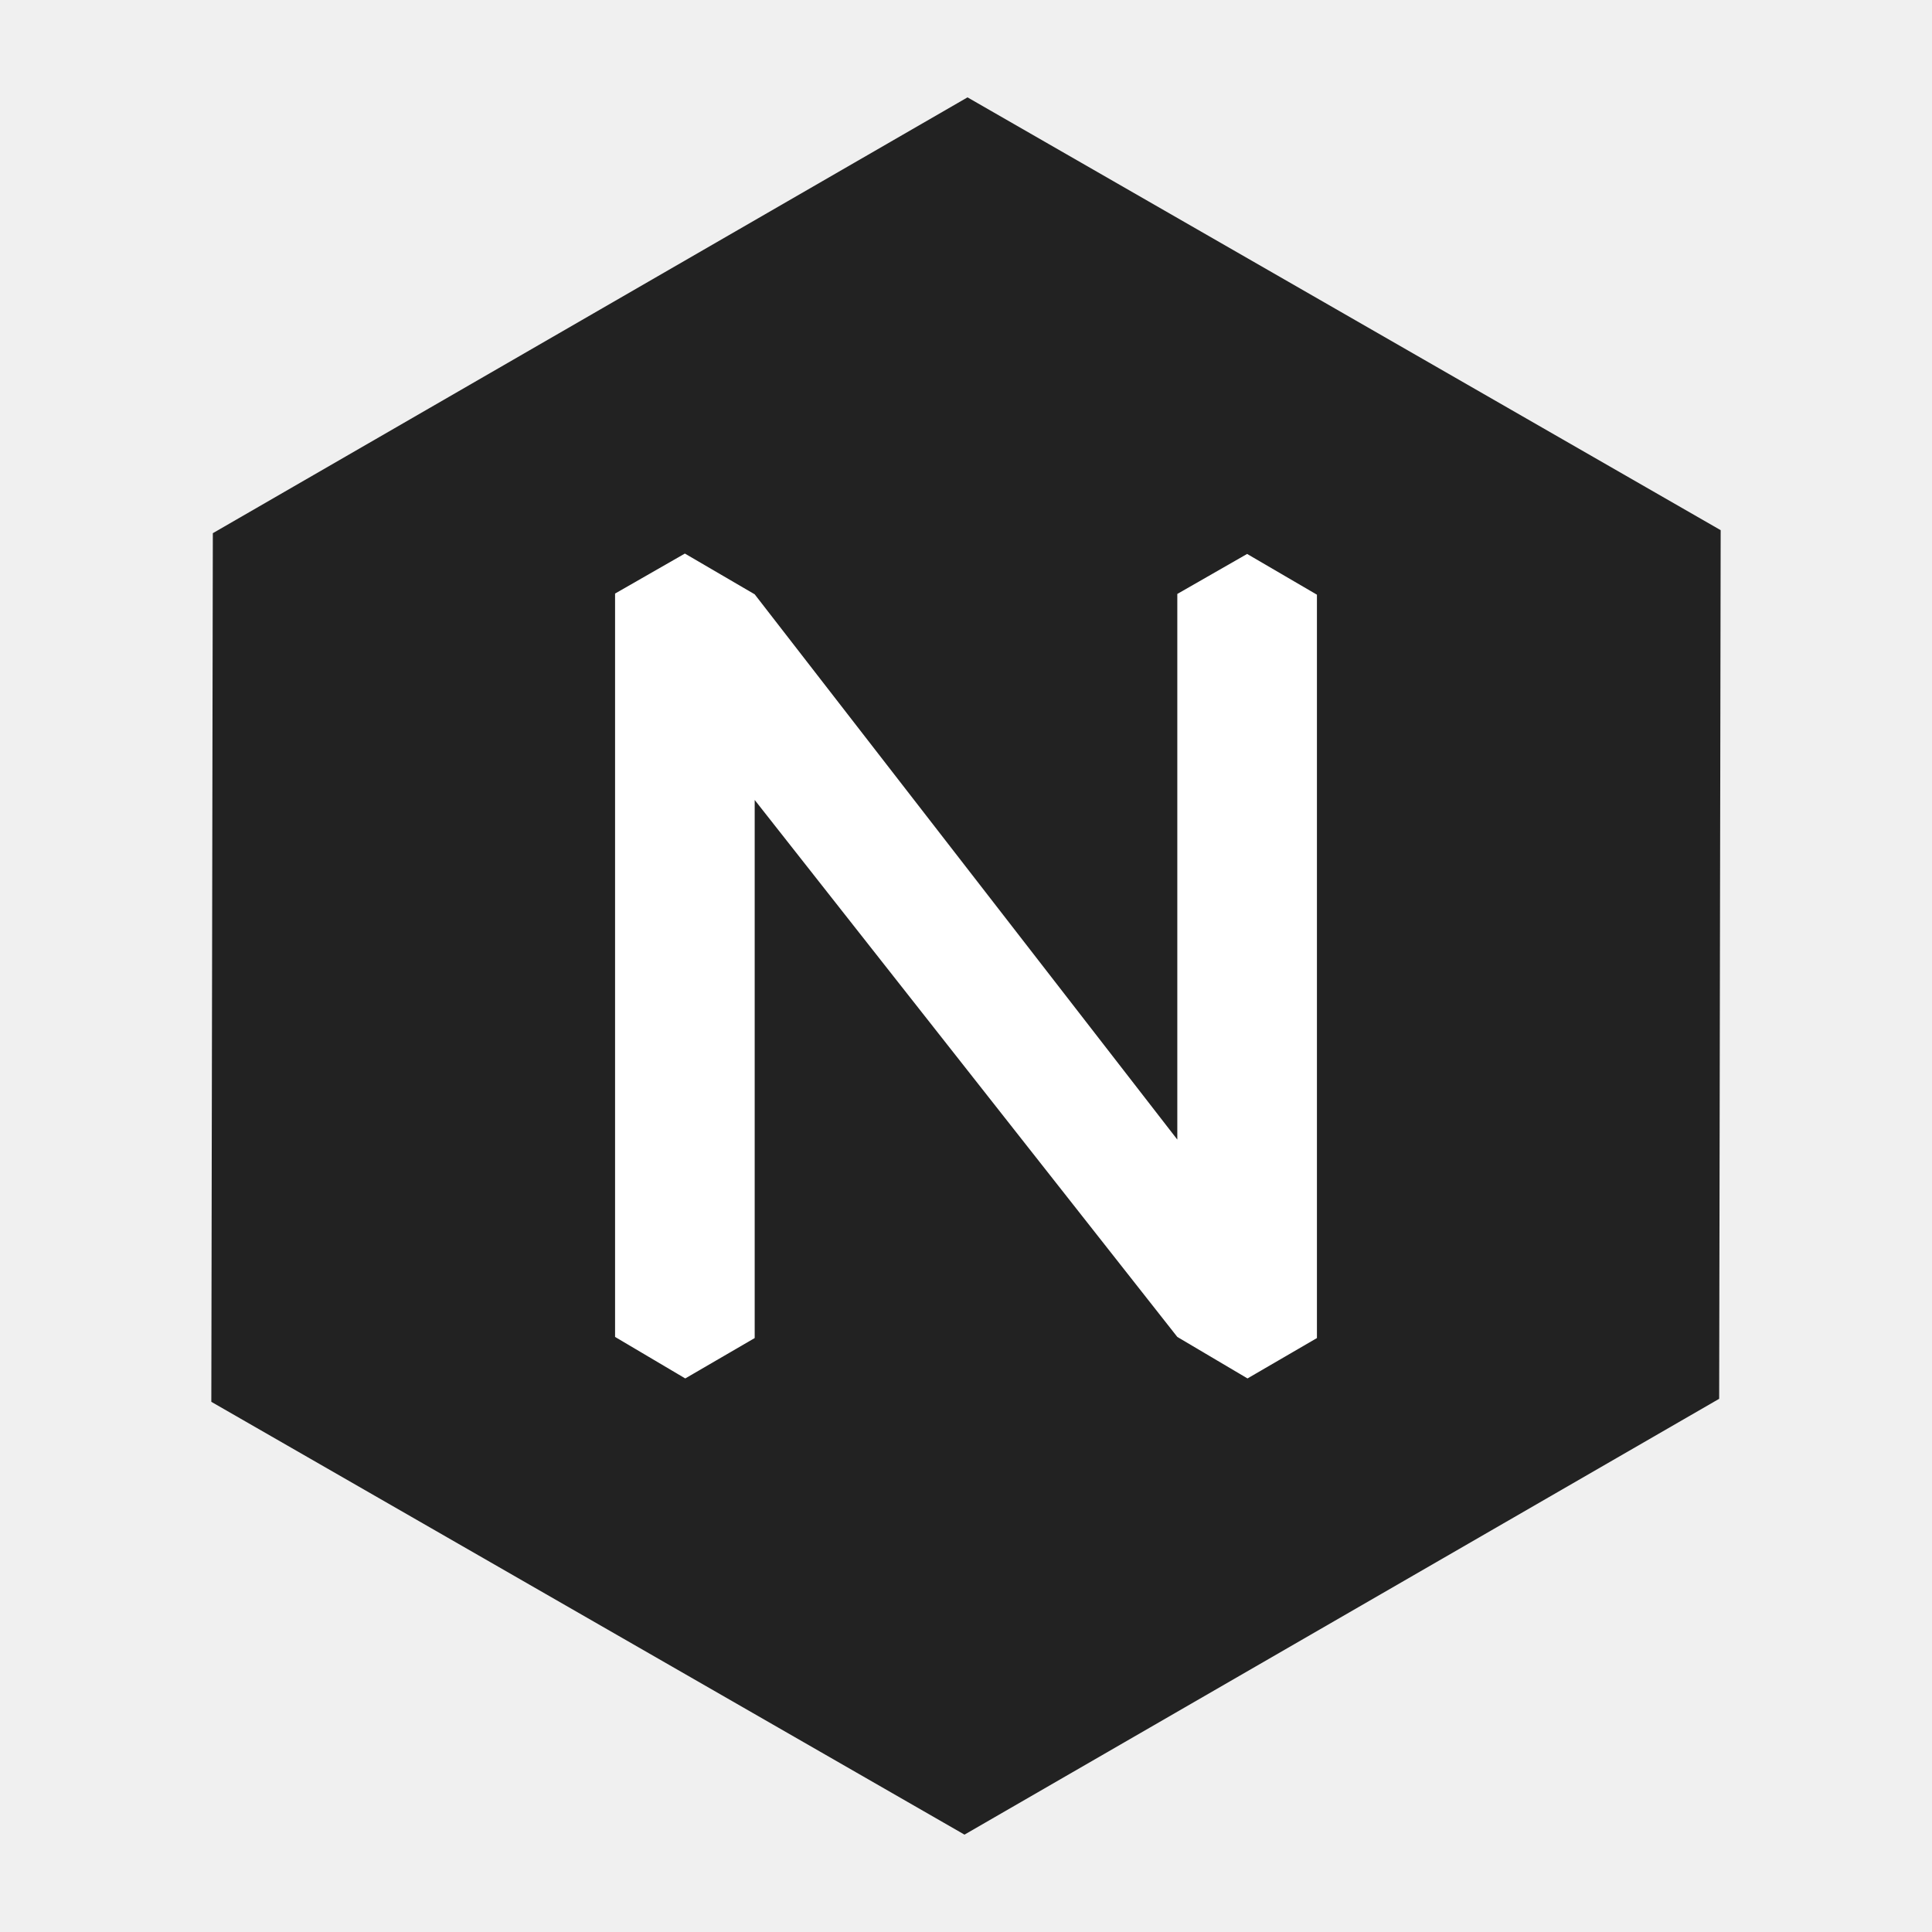
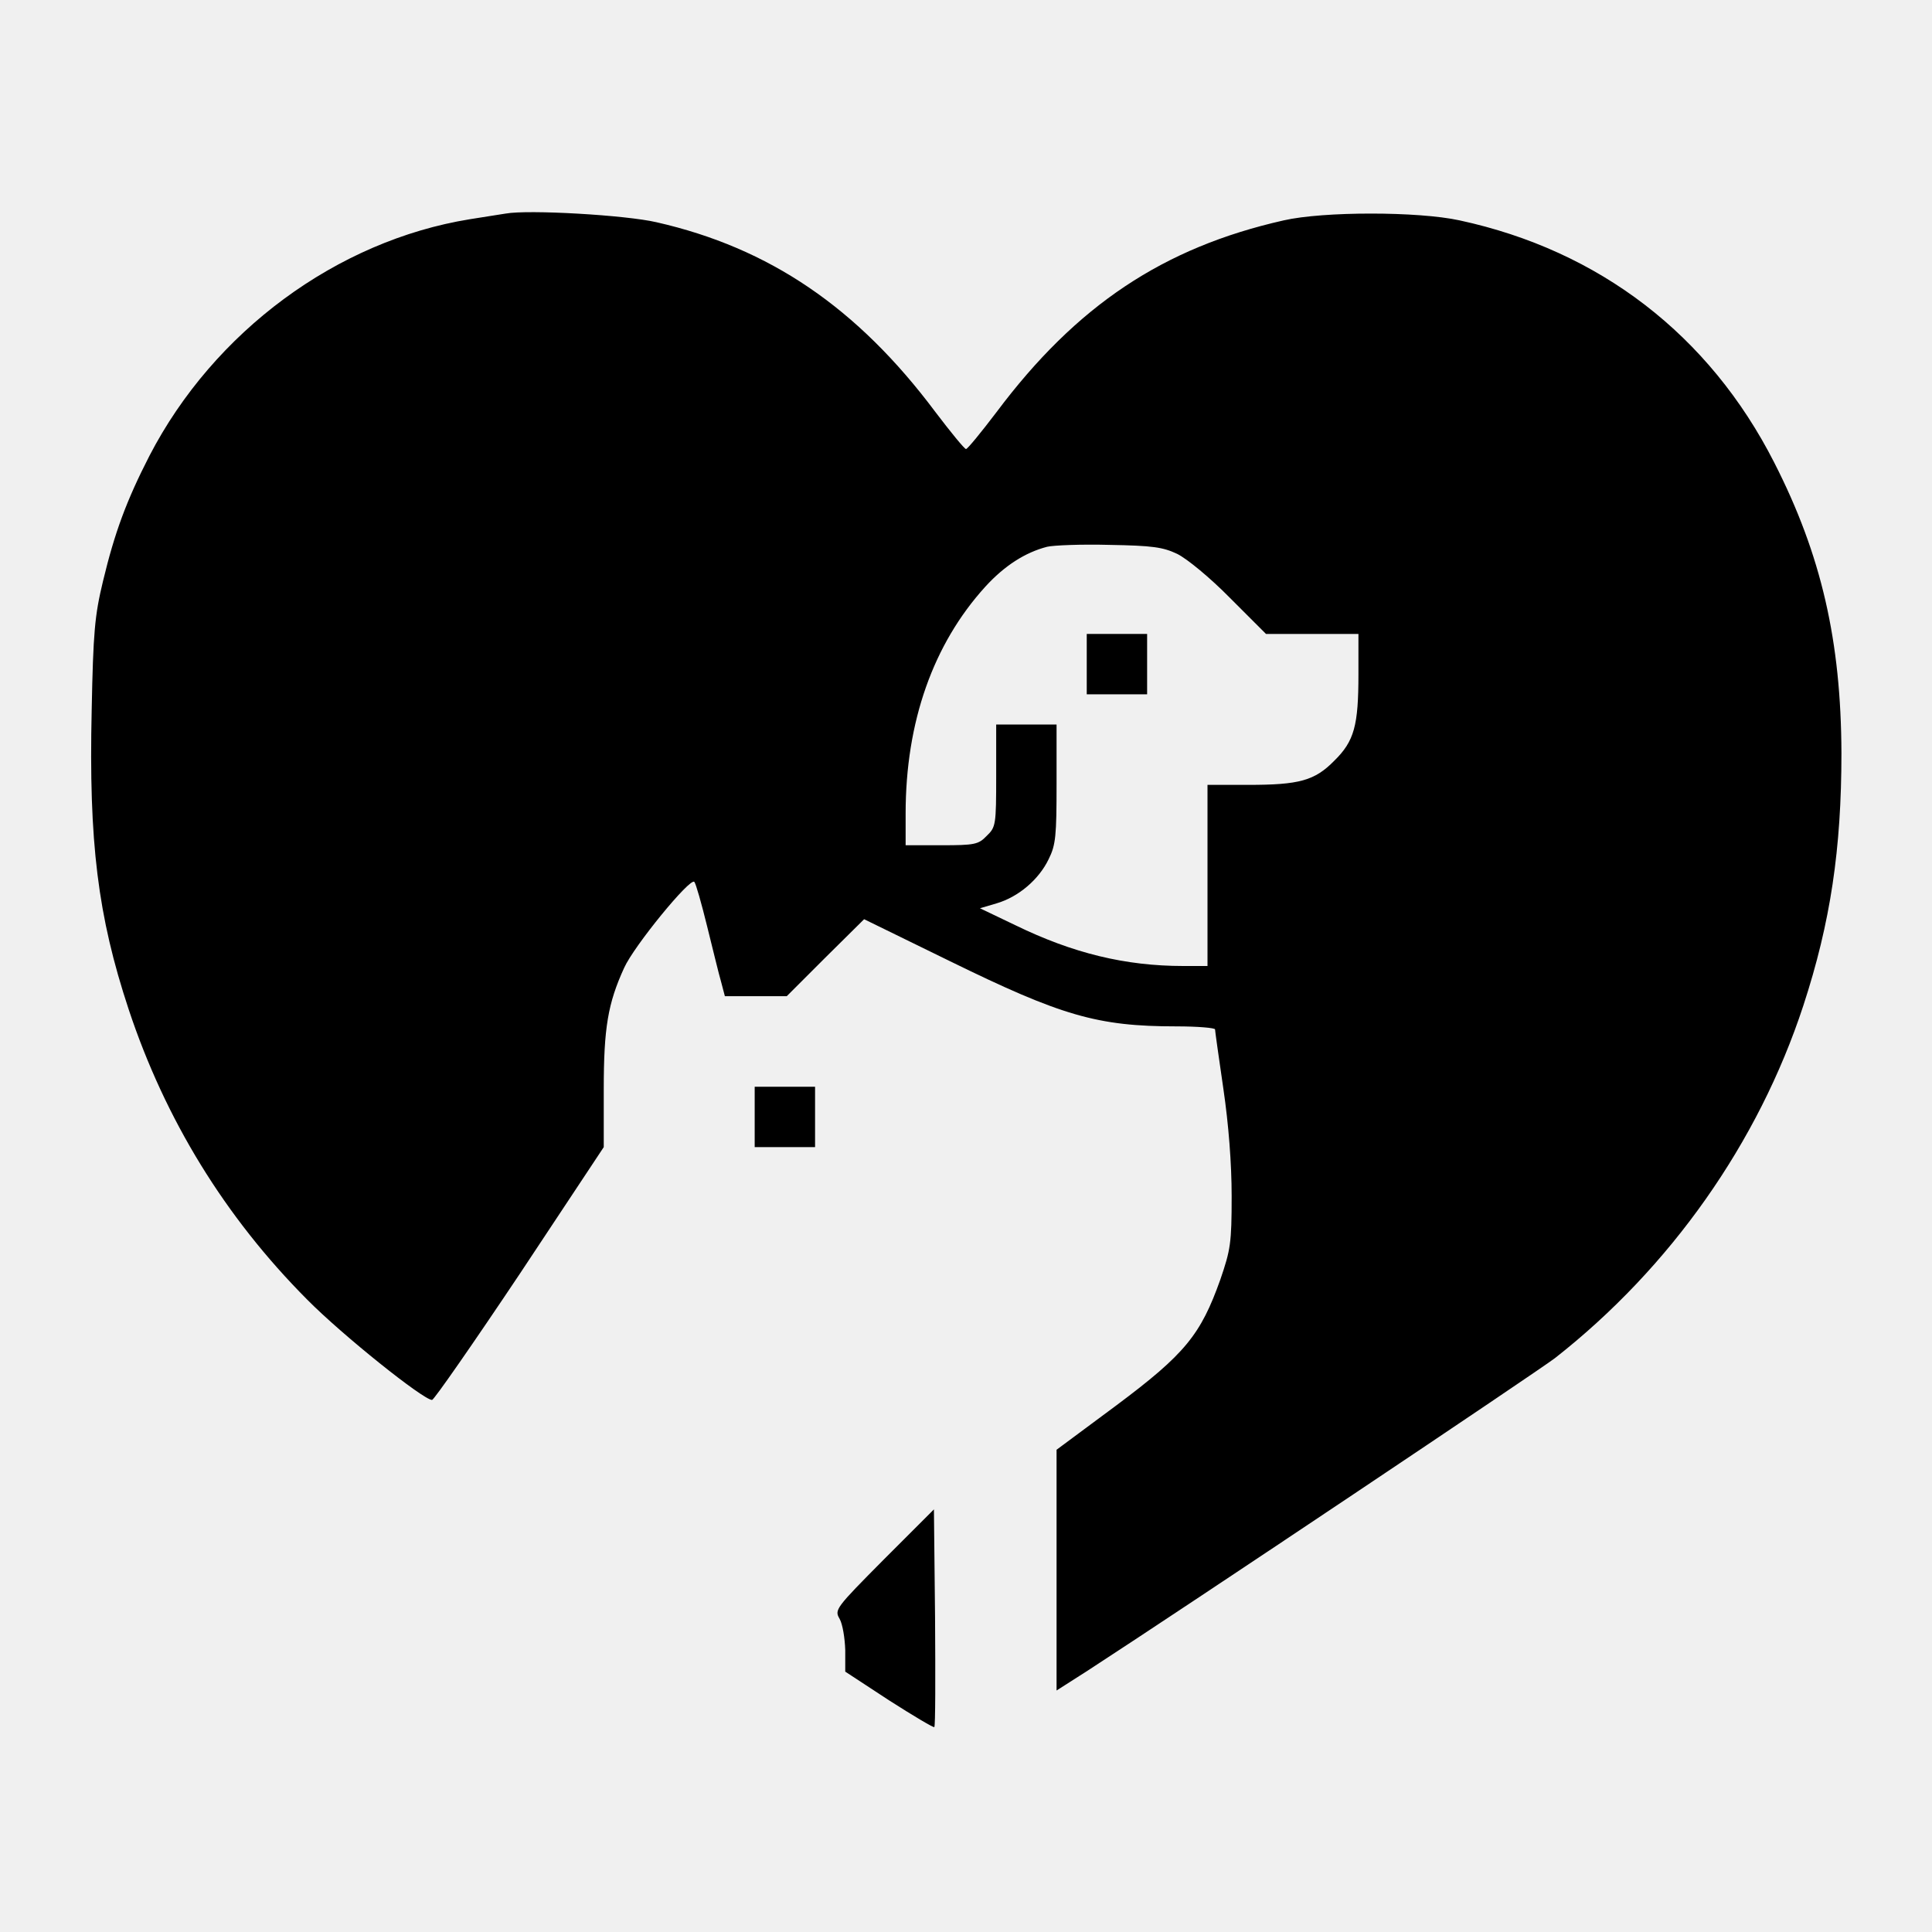
- <svg xmlns="http://www.w3.org/2000/svg" id="NexT" width="512" height="512" x="0" y="0" enable-background="new 0 0 512 512" version="1.1" viewBox="0 0 512 512" xml:space="preserve">
-   <path style="fill:#fff;fill-opacity:1" d="M 256.4,25.8 56.4,141.3 56,371.5 255.6,486.2 455.6,370.7 456,140.5 Z" />
-   <path style="fill:#222;fill-opacity:1" id="path3384" d="M 256.4,25.8 56.4,141.3 56,371.5 255.6,486.2 455.6,370.7 456,140.5 Z m 92.6,328.8 -18.4,10.7 -18.6,-11 0,0 -112,-142.3 0,142.6 -18.4,10.7 -18.6,-11 0,-197 18.5,-10.6 18.5,10.8 0,0 112,144.5 0,-144.6 18.5,-10.6 18.5,10.8 z" />
+ <svg xmlns="http://www.w3.org/2000/svg" version="1.0" width="512pt" height="512pt" viewBox="0 0 512 512" preserveAspectRatio="xMidYMid meet">
+   <g transform="translate(0,512) scale(0.1,-0.1)" fill="#000000" stroke="none">
+     <path d="M1340 4554 c-14 -2 -56 -9 -95 -15 -352 -57 -678 -297 -849 -627 -61 -119 -92 -203 -123 -332 -22 -91 -26 -136 -30 -341 -8 -351 16 -546 98 -794 97 -292 255 -550 473 -769 94 -95 308 -266 331 -266 5 0 110 151 233 335 l222 335 0 153 c0 163 11 228 54 322 26 58 175 240 186 228 4 -4 19 -57 34 -118 15 -60 31 -127 37 -147 l10 -38 82 0 82 0 102 102 103 102 227 -111 c296 -145 391 -173 601 -173 56 0 102 -4 102 -8 0 -4 10 -75 22 -157 14 -95 22 -199 22 -285 0 -125 -3 -142 -30 -221 -52 -146 -93 -197 -275 -333 l-159 -118 0 -319 0 -319 83 53 c274 178 1191 792 1238 828 306 240 539 571 658 934 72 220 101 415 101 669 -1 297 -53 525 -178 770 -172 338 -463 562 -834 642 -110 24 -361 24 -466 0 -319 -72 -549 -225 -761 -508 -41 -54 -77 -98 -81 -98 -4 0 -40 44 -81 98 -207 277 -440 435 -739 503 -81 19 -340 34 -400 23z m1780 -902 c26 -13 87 -63 140 -117 l95 -95 122 0 123 0 0 -107 c0 -136 -11 -177 -64 -229 -52 -53 -93 -64 -228 -64 l-108 0 0 -240 0 -240 -64 0 c-154 0 -293 34 -445 108 l-94 45 44 13 c58 17 112 63 138 117 19 38 21 62 21 200 l0 157 -80 0 -80 0 0 -135 c0 -131 -1 -137 -25 -160 -22 -23 -32 -25 -120 -25 l-95 0 0 84 c0 243 73 449 211 601 51 56 106 91 164 106 17 4 91 7 165 5 115 -2 142 -6 180 -24z" />
+     <path d="M2880 3360 l0 -80 80 0 80 0 0 80 0 80 -80 0 -80 0 0 -80z" />
+     <path d="M2000 2160 l0 -80 80 0 80 0 0 80 0 80 -80 0 -80 0 0 -80z" />
+     <path d="M2343 988 c-129 -130 -132 -134 -118 -158 8 -14 14 -51 15 -83 l0 -57 116 -76 c64 -41 118 -73 120 -71 3 2 3 133 2 291 l-3 286 -132 -132z" />
+   </g>
</svg>
